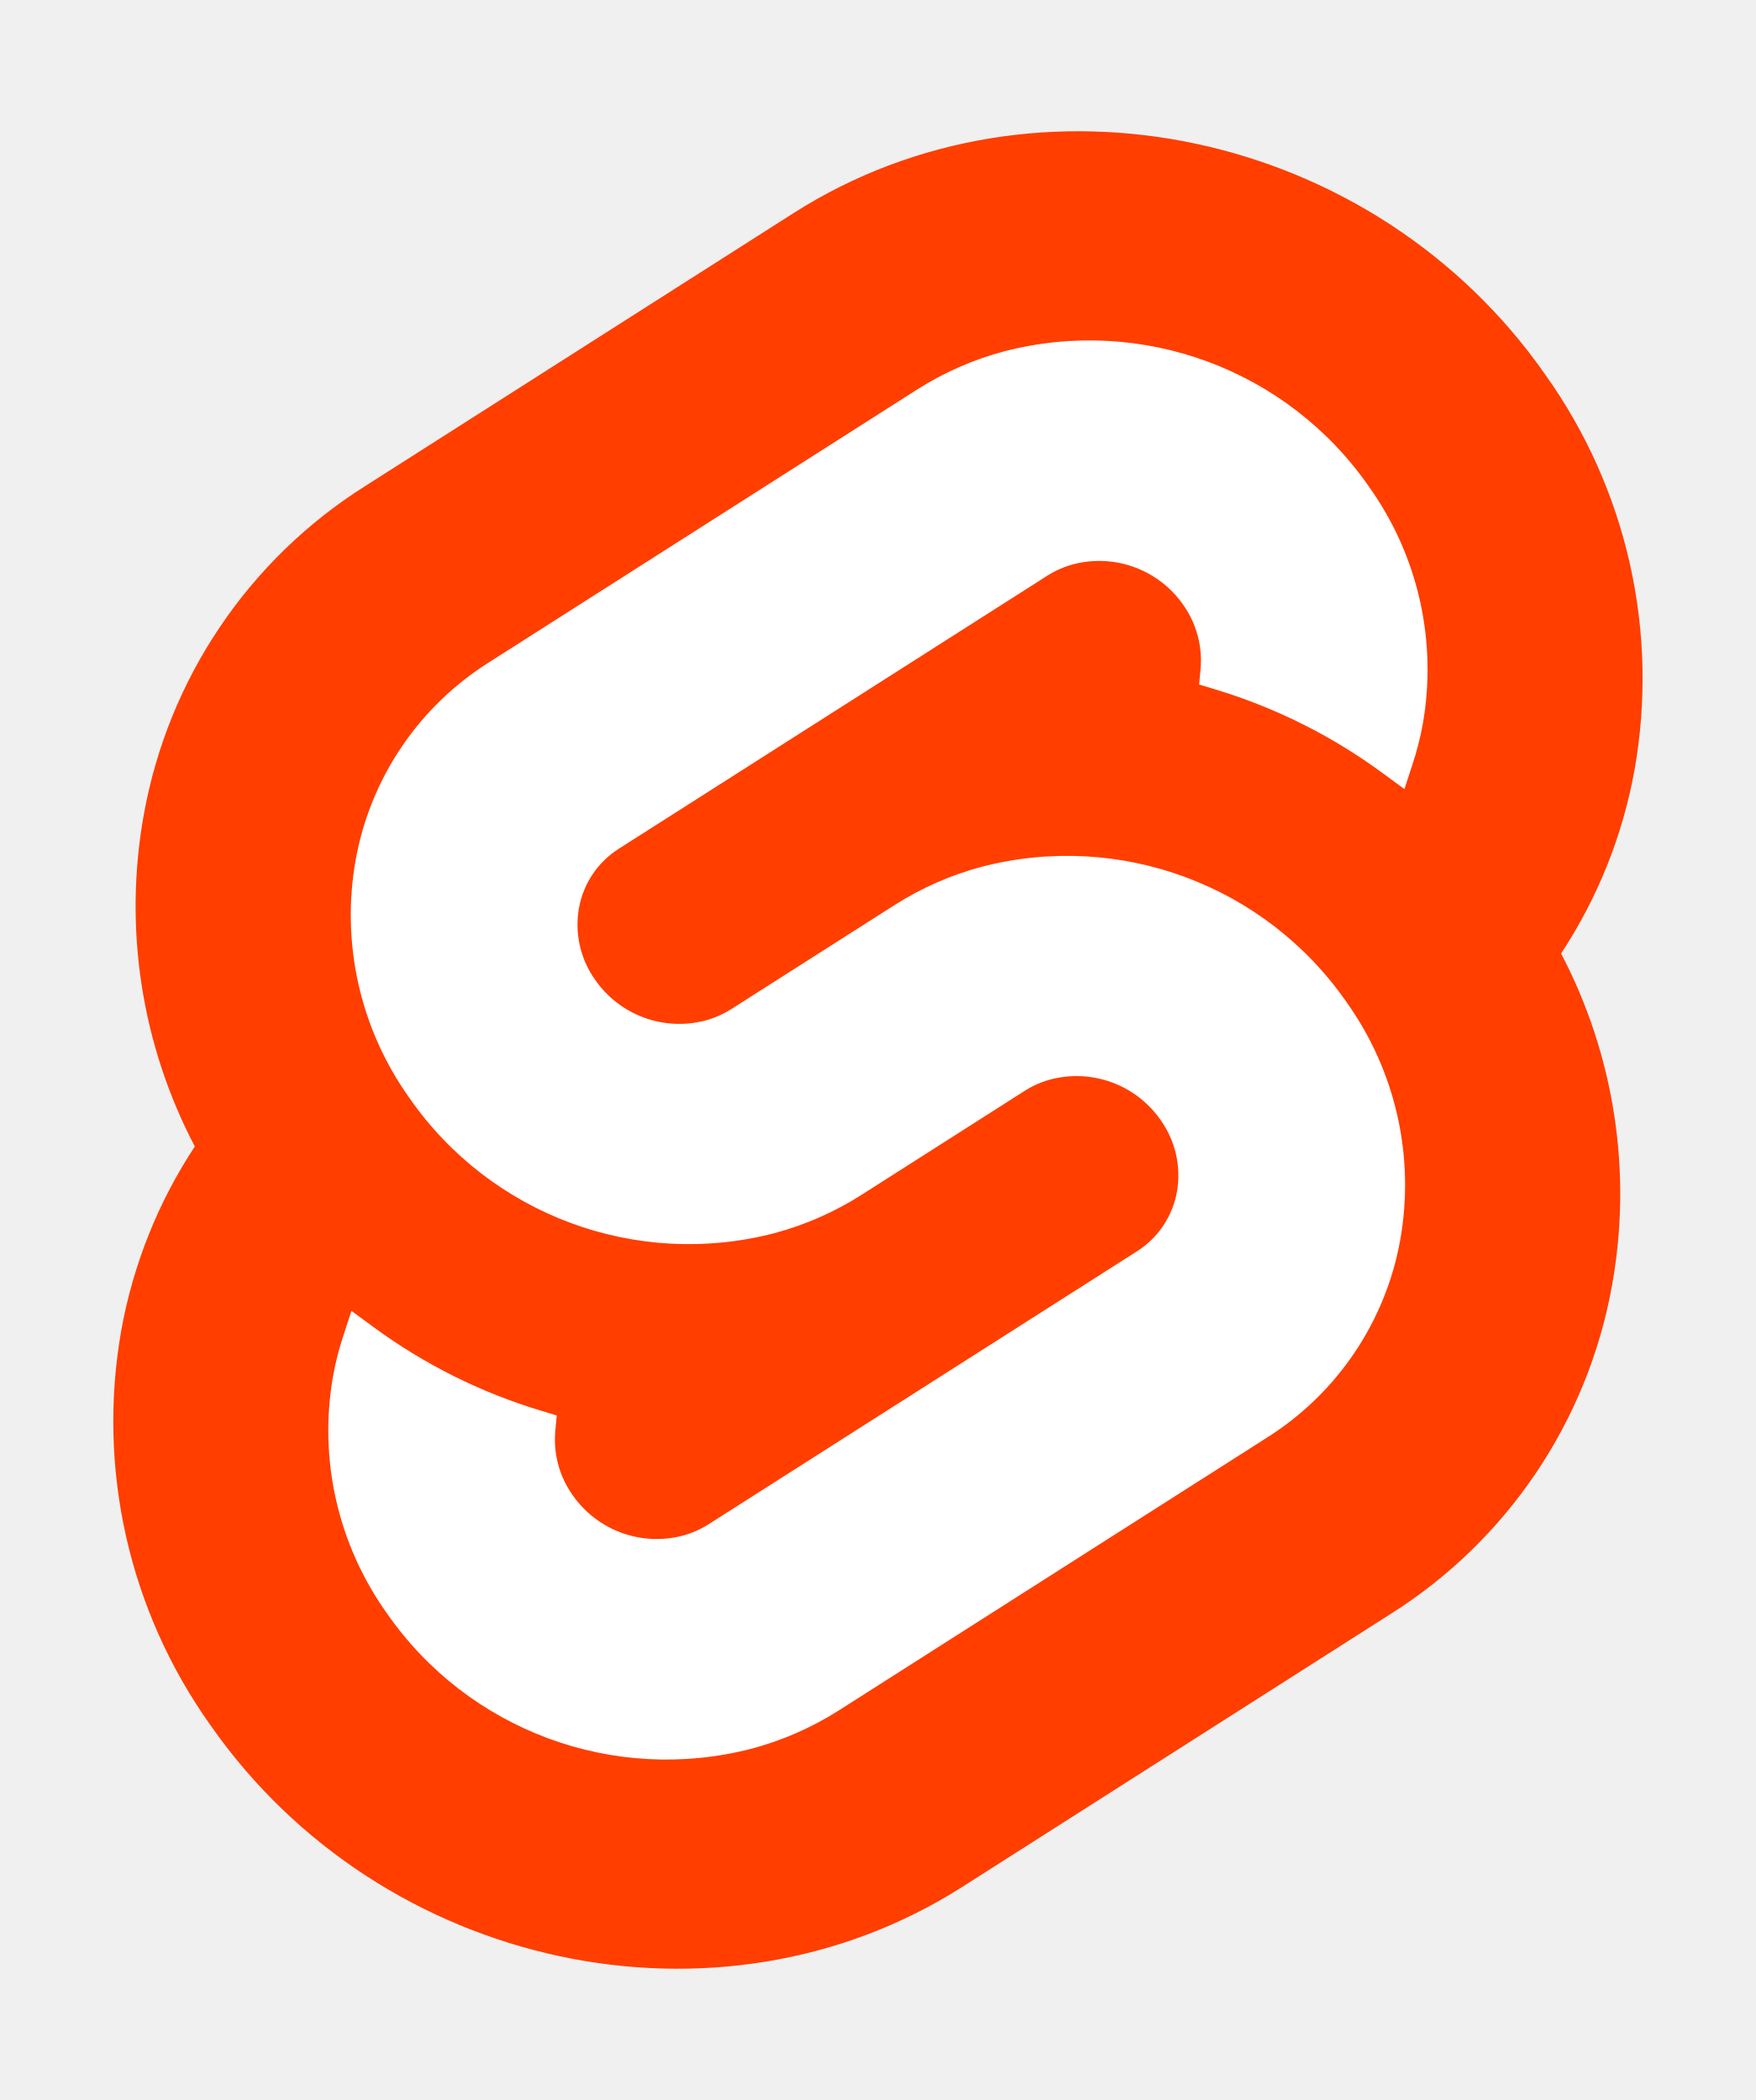
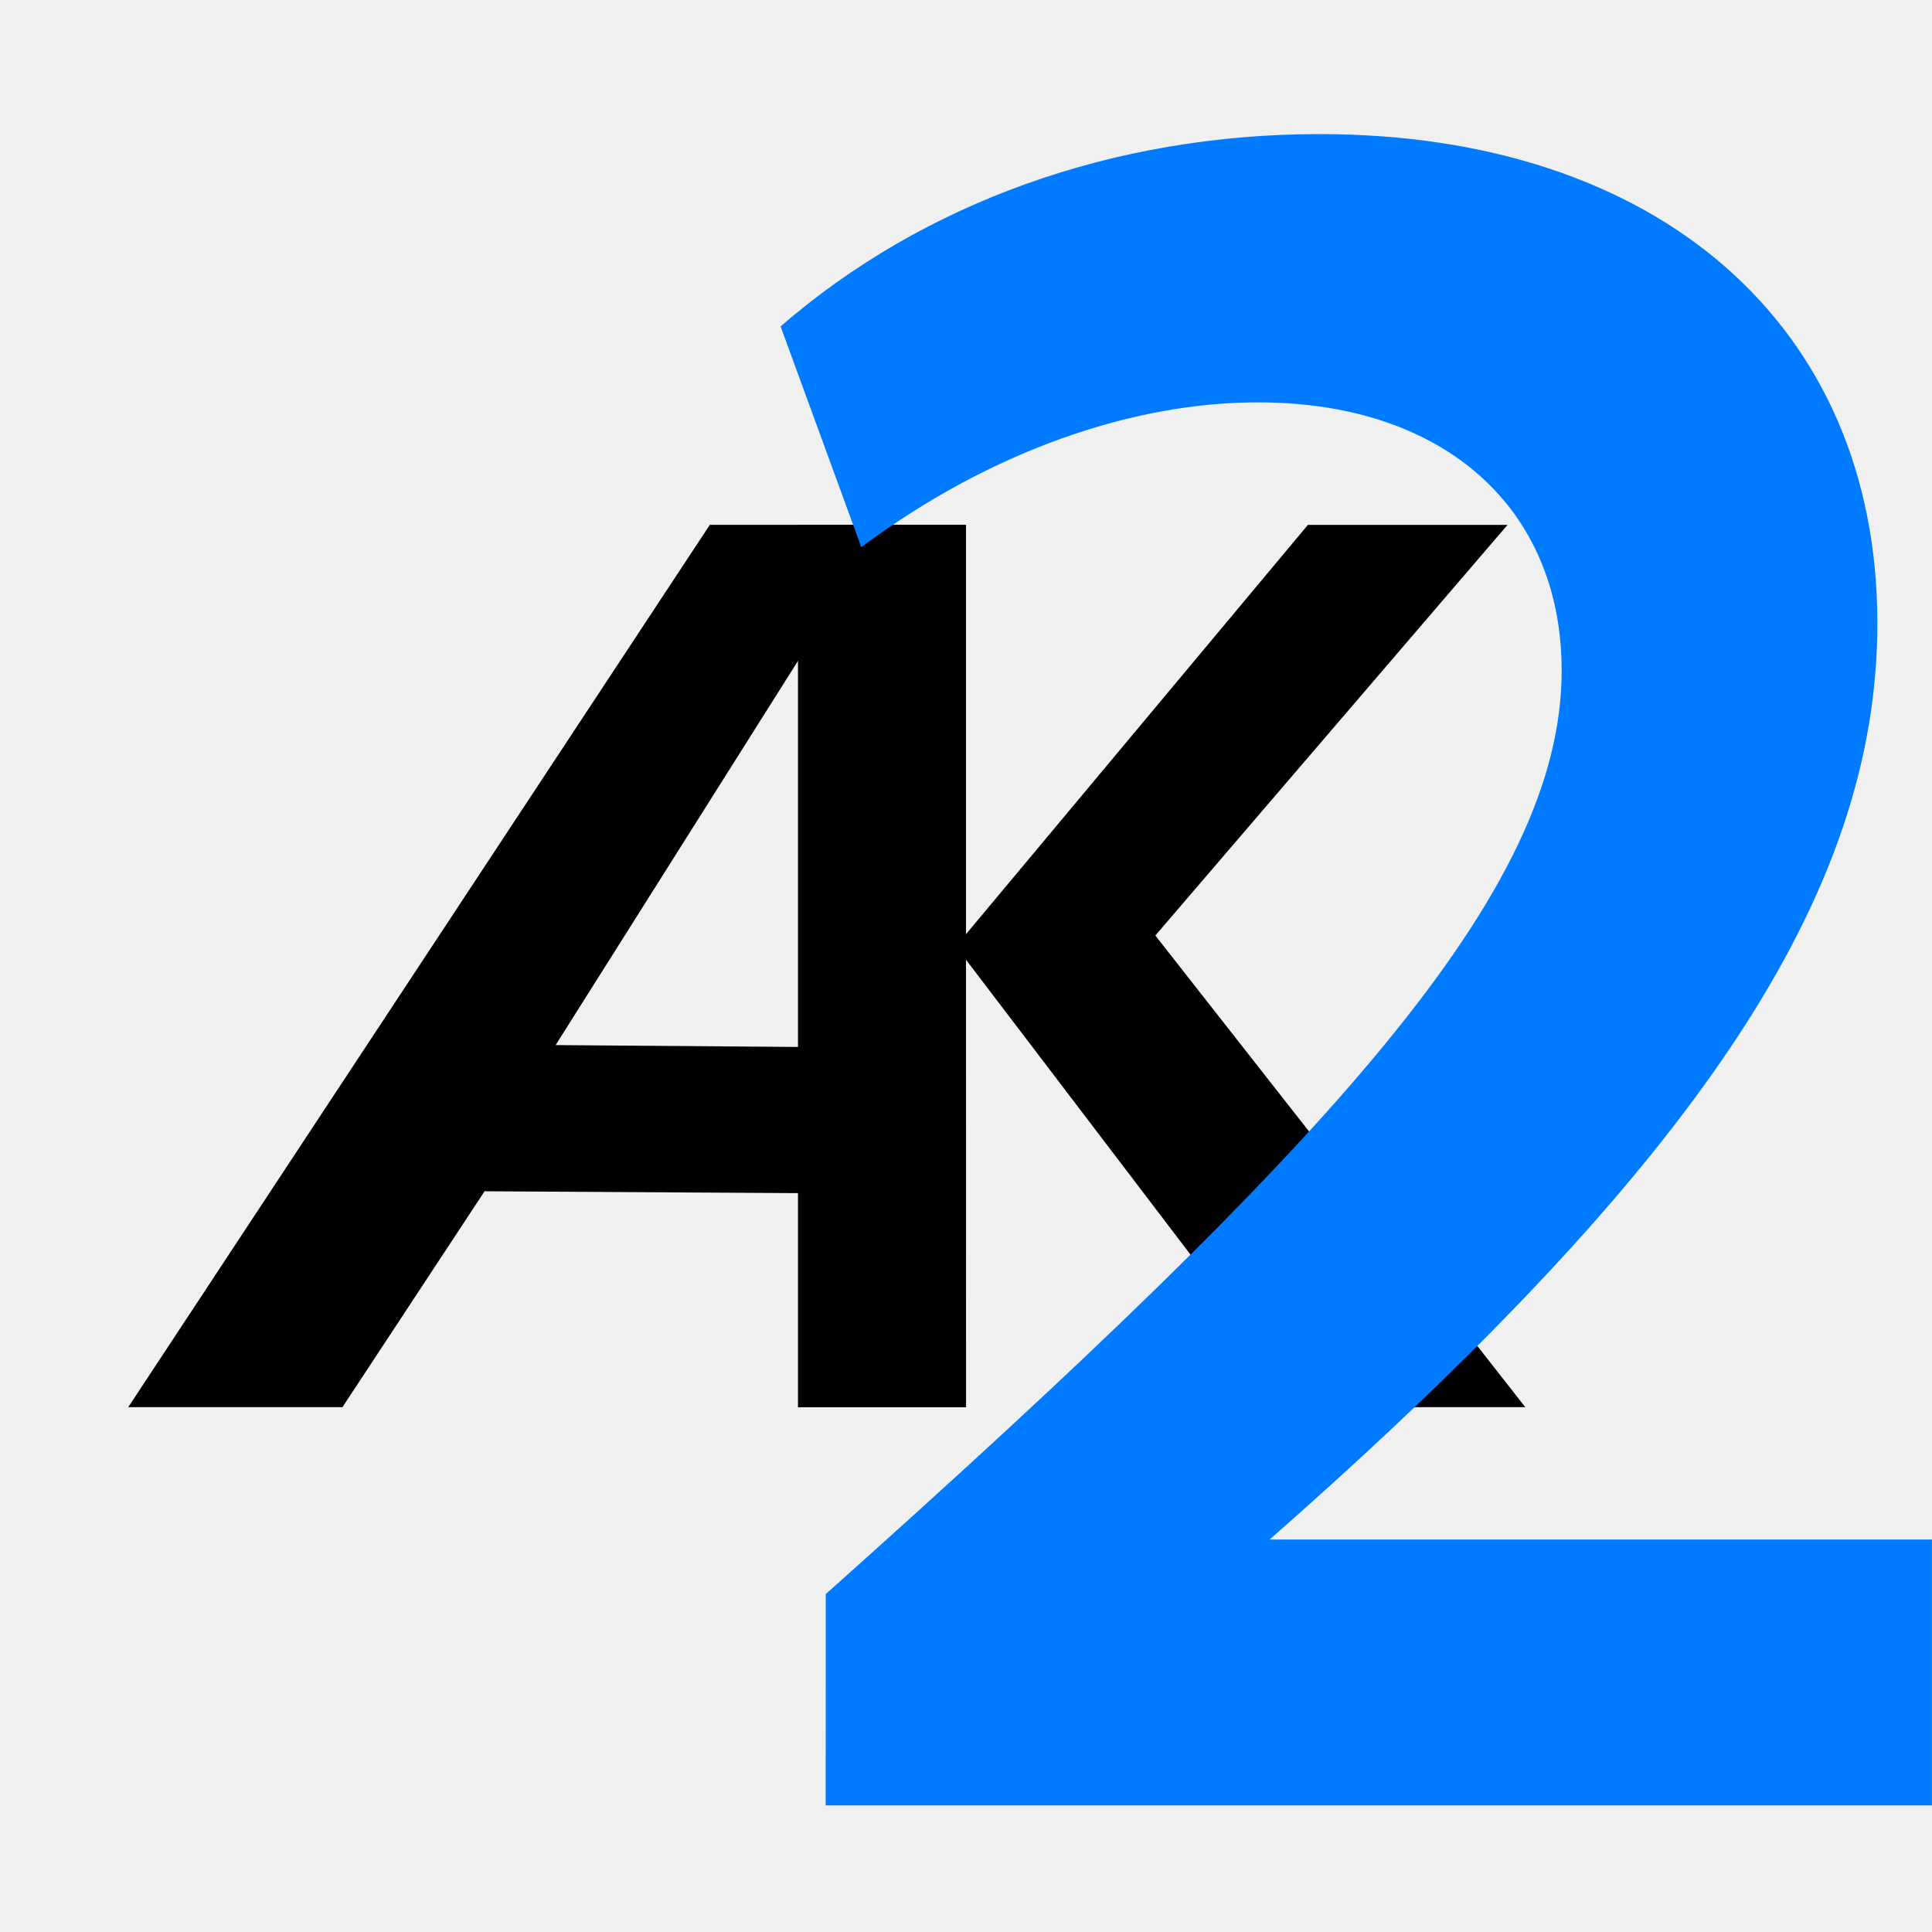
- <svg xmlns="http://www.w3.org/2000/svg" width="107" height="128" viewBox="0 0 107 128">
-   <path d="M94.157 22.819c-10.4-14.885-30.94-19.297-45.792-9.835L22.282 29.608A29.92 29.92 0 0 0 8.764 49.65a31.5 31.5 0 0 0 3.108 20.231 30 30 0 0 0-4.477 11.183 31.9 31.9 0 0 0 5.448 24.116c10.402 14.887 30.942 19.297 45.791 9.835l26.083-16.624A29.92 29.92 0 0 0 98.235 78.35a31.53 31.53 0 0 0-3.105-20.232 30 30 0 0 0 4.474-11.182 31.88 31.88 0 0 0-5.447-24.116" style="fill:#ff3e00" />
-   <path d="M45.817 106.582a20.72 20.72 0 0 1-22.237-8.243 19.17 19.17 0 0 1-3.277-14.503 18 18 0 0 1 .624-2.435l.49-1.498 1.337.981a33.6 33.6 0 0 0 10.203 5.098l.97.294-.09.968a5.85 5.85 0 0 0 1.052 3.878 6.24 6.24 0 0 0 6.695 2.485 5.8 5.8 0 0 0 1.603-.704L69.27 76.28a5.43 5.43 0 0 0 2.45-3.631 5.8 5.8 0 0 0-.987-4.371 6.24 6.24 0 0 0-6.698-2.487 5.7 5.7 0 0 0-1.6.704l-9.953 6.345a19 19 0 0 1-5.296 2.326 20.72 20.72 0 0 1-22.237-8.243 19.17 19.17 0 0 1-3.277-14.502 17.99 17.99 0 0 1 8.13-12.052l26.081-16.623a19 19 0 0 1 5.3-2.329 20.72 20.72 0 0 1 22.237 8.243 19.17 19.17 0 0 1 3.277 14.503 18 18 0 0 1-.624 2.435l-.49 1.498-1.337-.98a33.6 33.6 0 0 0-10.203-5.1l-.97-.294.09-.968a5.86 5.86 0 0 0-1.052-3.878 6.24 6.24 0 0 0-6.696-2.485 5.8 5.8 0 0 0-1.602.704L37.73 51.72a5.42 5.42 0 0 0-2.449 3.63 5.79 5.79 0 0 0 .986 4.372 6.24 6.24 0 0 0 6.698 2.486 5.8 5.8 0 0 0 1.602-.704l9.952-6.342a19 19 0 0 1 5.295-2.328 20.72 20.72 0 0 1 22.237 8.242 19.17 19.17 0 0 1 3.277 14.503 18 18 0 0 1-8.13 12.053l-26.081 16.622a19 19 0 0 1-5.3 2.328" style="fill:#fff" />
+ <svg xmlns="http://www.w3.org/2000/svg" width="32" height="32" viewBox="0 0 32 32" version="1.1" id="svg3">
+   <defs id="defs3" />
+   <style id="style1">
+     .ak-text { fill: #000000; }
+     .two-text { fill: #007bff; }
+     /* Dark mode override */
+     @media (prefers-color-scheme: dark) {
+       .ak-text { fill: #ffffff; }
+     }
+   </style>
+   <path class="ak-text" style="font-weight:bold;font-size:21.057px;line-height:1.29;font-family:Cantarell;-inkscape-font-specification:'Cantarell Bold';text-align:center;letter-spacing:0px;word-spacing:0px;text-anchor:middle;fill-rule:evenodd;stroke-width:2.984;stroke-linecap:round;stroke-linejoin:round" d="m 2.124,23.307 h 3.548 l 2.354,-3.576 5.194,0.031 v 3.544 H 16.001 L 15.999,8.693 h -4.242 z m 7.079,-5.997 4.017,-6.368 v 6.399 z" id="text3" aria-label="A" />
+   <path class="ak-text" d="m 21.642,23.307 h 3.622 l -6.128,-7.812 5.833,-6.801 H 21.663 L 15.999,15.474 V 8.693 h -2.78 V 23.307 h 2.78 v -7.412 z" id="text5" style="font-weight:bold;font-size:21.057px;line-height:1.29;font-family:Cantarell;-inkscape-font-specification:'Cantarell Bold';text-align:center;letter-spacing:0px;word-spacing:0px;text-anchor:middle;fill-rule:evenodd;stroke-width:2.984;stroke-linecap:round;stroke-linejoin:round" aria-label="K" />
+   <path class="two-text" d="m 13.676,29.903 h 18.323 v -4.404 H 21.029 c 7.117,-6.252 10.066,-10.695 10.066,-15.178 0,-4.954 -3.657,-8.1 -9.24,-8.1 -3.421,0 -6.567,1.14 -8.926,3.185 l 1.337,3.657 c 2.163,-1.612 4.522,-2.399 6.567,-2.399 3.106,0 5.033,1.769 5.033,4.443 0,3.657 -3.775,7.786 -12.189,15.296 z" id="text4" style="font-weight:bold;font-size:39.321px;line-height:1.29;font-family:Cantarell;-inkscape-font-specification:'Cantarell Bold';text-align:center;letter-spacing:-6.39px;word-spacing:0px;text-anchor:middle;fill-rule:evenodd;stroke-width:5.573;stroke-linecap:round;stroke-linejoin:round" aria-label="2" />
</svg>
